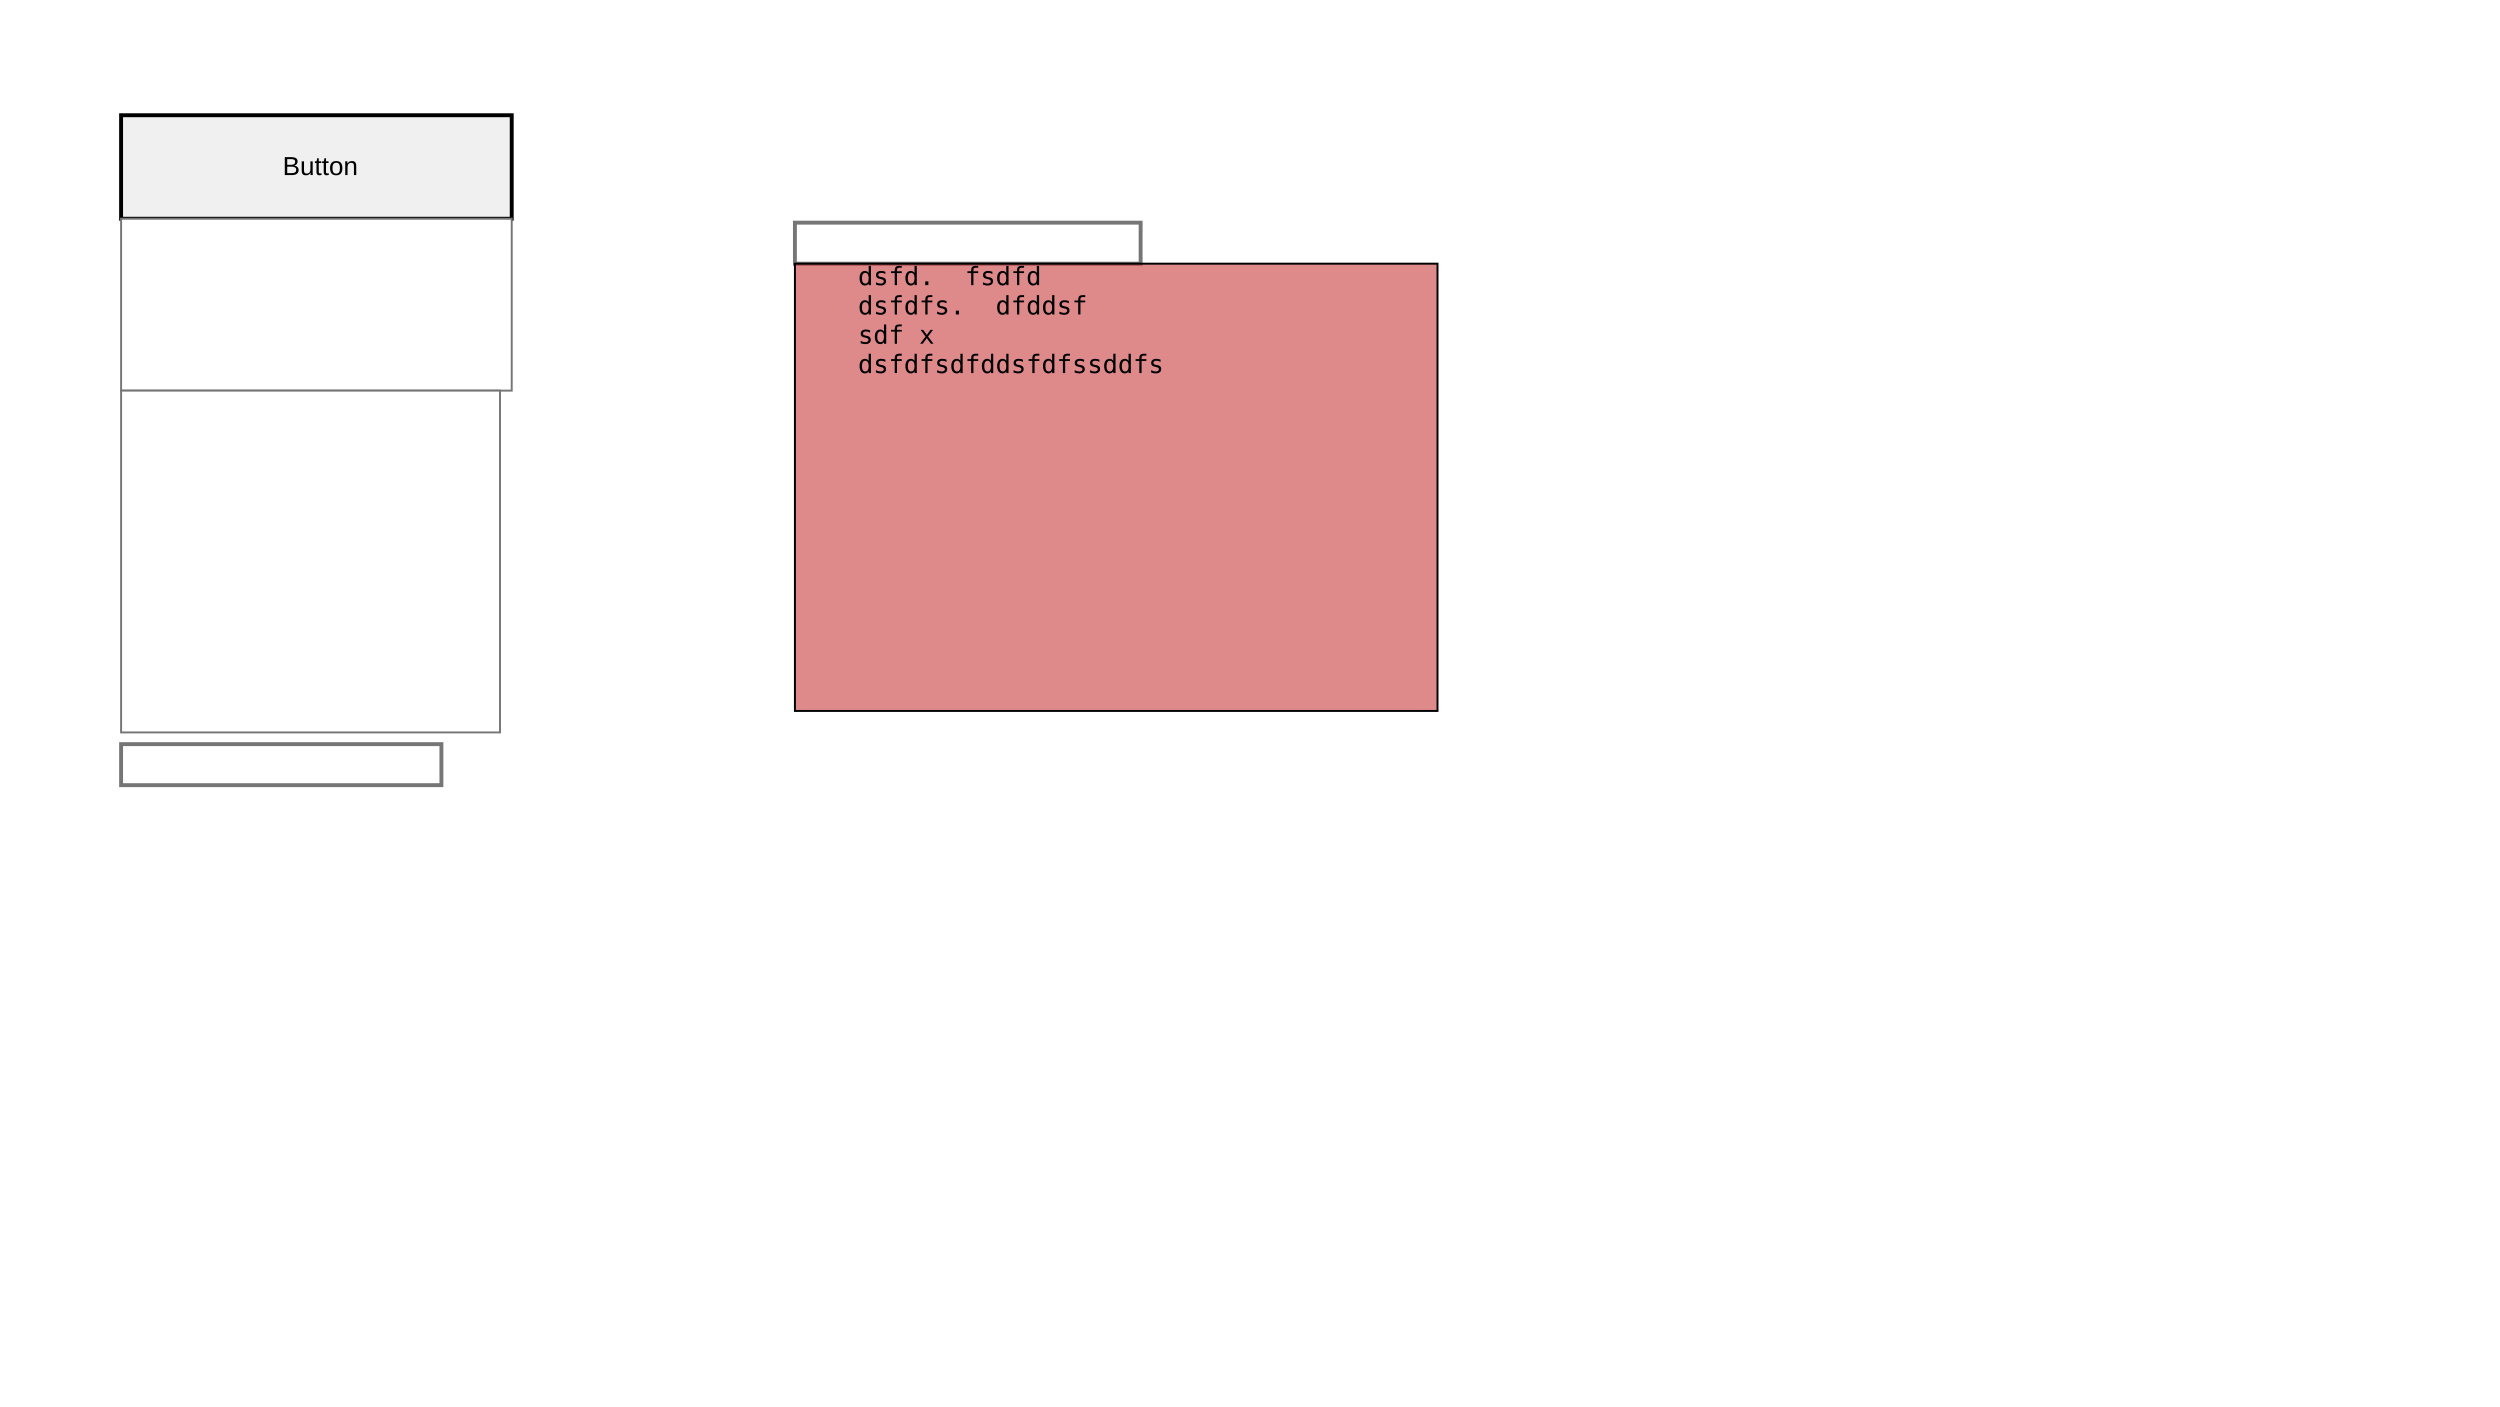
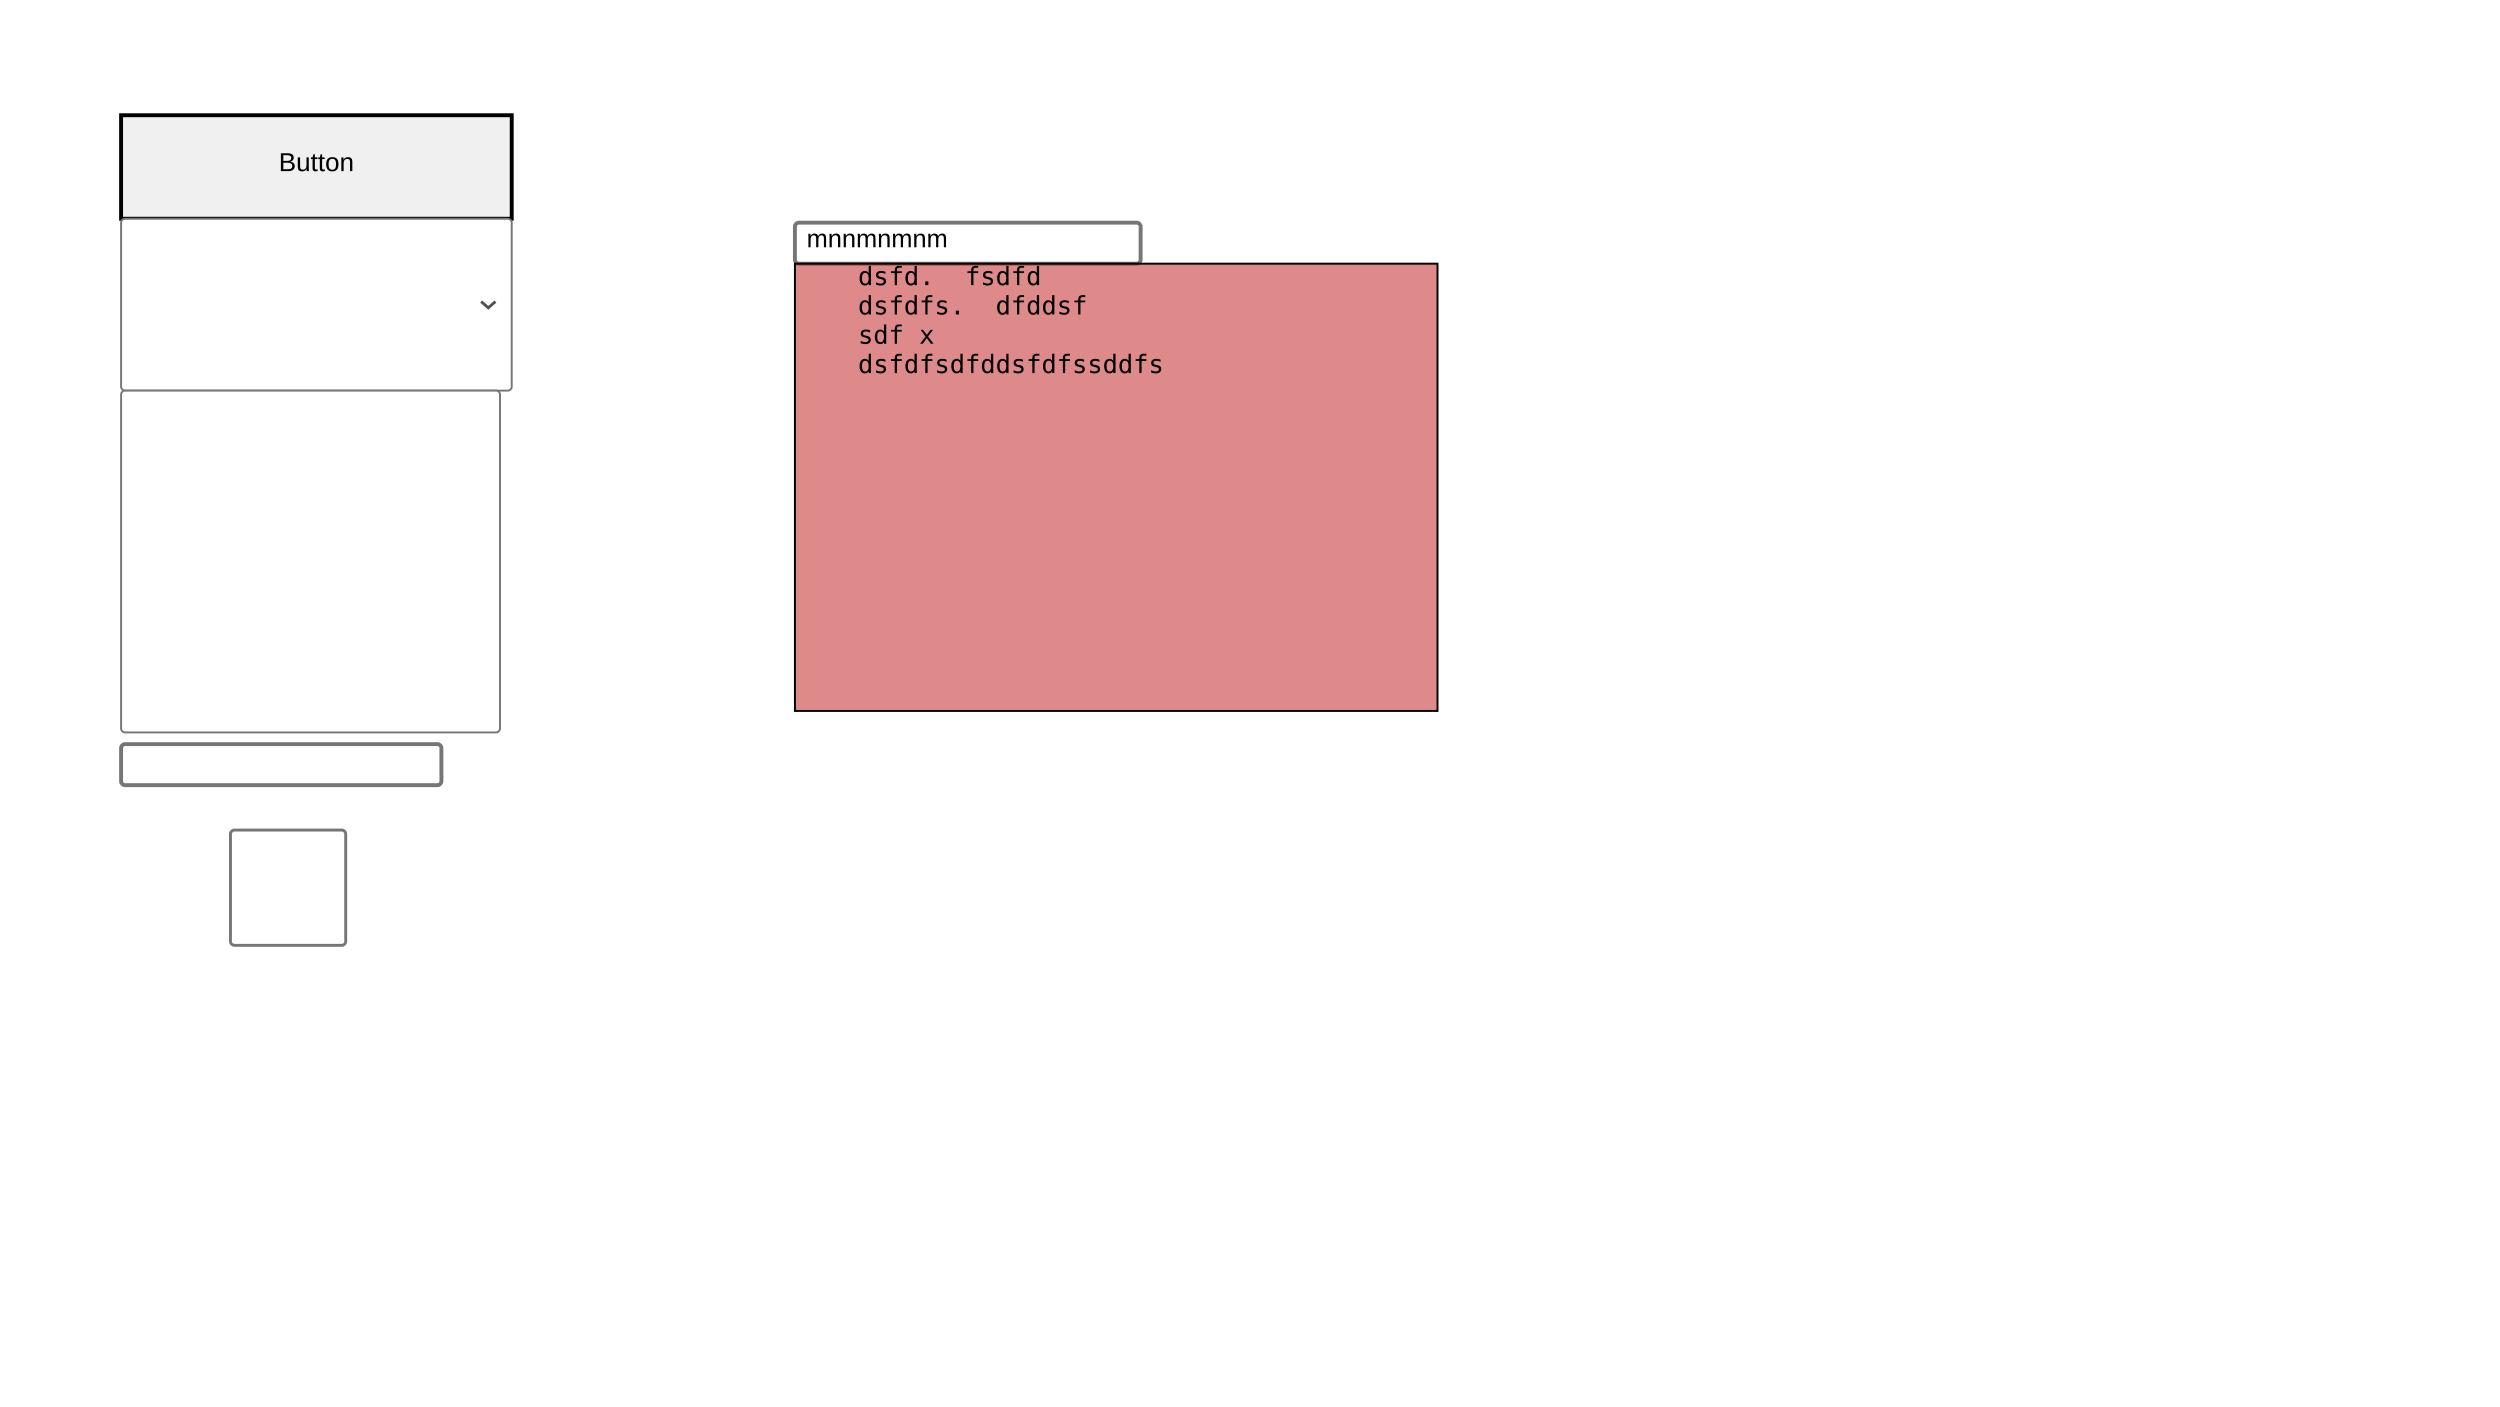
<svg xmlns="http://www.w3.org/2000/svg" width="1280" height="720" viewBox="0 0 1280 720">
-   <g>
-     <path d="M62,59 L262,59 L262,112 L62,112 Z" fill="rgb(240, 240, 240)" />
-     <path d="M62,59 L262,59 L262,112 L62,112 Z" fill="none" stroke="rgb(0, 0, 0)" stroke-width="2" />
+   <defs>
+     <clipPath id="clip1" clipPathUnits="userSpaceOnUse">
+       <rect x="0" y="0" width="1280" height="720" />
+     </clipPath>
+     <clipPath id="clip2" clipPathUnits="userSpaceOnUse">
+       <rect x="413" y="118" width="165" height="13" />
+     </clipPath>
+   </defs>
+   <g clip-path="url(#clip1)">
+     <g>
+       <rect x="62" y="59" width="200" height="53" rx="0" ry="0" fill="rgb(240, 240, 240)" />
+       <rect x="62" y="59" width="200" height="53" rx="0" ry="0" fill="none" stroke="rgb(0, 0, 0)" stroke-width="2" />
+     </g>
  </g>
-   <text x="144.72" y="80.83" fill="rgb(0, 0, 0)" dominant-baseline="text-before-edge" font-size="13.33px" font-family="Arial">Button</text>
-   <g>
-     <path d="M62,112 L262,112 L262,200 L62,200 Z" fill="rgb(255, 255, 255)" />
-     <path d="M62,112 L262,112 L262,200 L62,200 Z" fill="none" stroke="rgb(118, 118, 118)" stroke-width="1" />
+   <g clip-path="url(#clip1)">
+     <text x="142.72" y="78.83" fill="rgb(0, 0, 0)" dominant-baseline="text-before-edge" font-size="13.33px" font-family="Arial">Button</text>
  </g>
-   <g>
-     <path d="M62,200 L256,200 L256,375 L62,375 Z" fill="rgb(255, 255, 255)" />
-     <path d="M62,200 L256,200 L256,375 L62,375 Z" fill="none" stroke="rgb(118, 118, 118)" stroke-width="1" />
+   <g clip-path="url(#clip1)">
+     <g>
+       <rect x="62" y="112" width="200" height="88" rx="2" ry="2" fill="rgb(255, 255, 255)" />
+       <rect x="62" y="112" width="200" height="88" rx="2" ry="2" fill="none" stroke="rgb(118, 118, 118)" stroke-width="1" />
+     </g>
  </g>
-   <g>
-     <path d="M62,381 L226,381 L226,402 L62,402 Z" fill="rgb(255, 255, 255)" />
-     <path d="M62,381 L226,381 L226,402 L62,402 Z" fill="none" stroke="rgb(118, 118, 118)" stroke-width="2" />
+   <path d="M246.33,154.39 L250,157.61 L253.67,154.39" fill="none" stroke="rgb(80, 80, 80)" stroke-width="1.47" />
+   <g clip-path="url(#clip1)">
+     <g>
+       <rect x="62" y="200" width="194" height="175" rx="2" ry="2" fill="rgb(255, 255, 255)" />
+       <rect x="62" y="200" width="194" height="175" rx="2" ry="2" fill="none" stroke="rgb(118, 118, 118)" stroke-width="1" />
+     </g>
  </g>
-   <g>
-     <path d="M407,114 L584,114 L584,135 L407,135 Z" fill="rgb(255, 255, 255)" />
-     <path d="M407,114 L584,114 L584,135 L407,135 Z" fill="none" stroke="rgb(118, 118, 118)" stroke-width="2" />
+   <g clip-path="url(#clip1)">
+     <g>
+       <rect x="118" y="425" width="59" height="59" rx="2" ry="2" fill="rgb(255, 255, 255)" />
+       <rect x="118" y="425" width="59" height="59" rx="2" ry="2" fill="none" stroke="rgb(118, 118, 118)" stroke-width="1.5" />
+     </g>
  </g>
-   <g>
-     <path d="M407,135 L736,135 L736,364 L407,364 Z" fill="rgba(194, 31, 31, 0.52)" />
-     <path d="M407,135 L736,135 L736,364 L407,364 Z" fill="none" stroke="rgb(0, 0, 0)" stroke-width="1" />
+   <g clip-path="url(#clip1)">
+     <g>
+       <rect x="62" y="381" width="164" height="21" rx="2" ry="2" fill="rgb(255, 255, 255)" />
+       <rect x="62" y="381" width="164" height="21" rx="2" ry="2" fill="none" stroke="rgb(118, 118, 118)" stroke-width="2" />
+     </g>
  </g>
-   <text x="408" y="137" fill="rgb(0, 0, 0)" dominant-baseline="text-before-edge" font-size="13px" font-family="monospace" xml:space="preserve">    dsfd.  fsdfd</text>
-   <text x="408" y="152" fill="rgb(0, 0, 0)" dominant-baseline="text-before-edge" font-size="13px" font-family="monospace" xml:space="preserve">    dsfdfs.  dfddsf</text>
-   <text x="408" y="167" fill="rgb(0, 0, 0)" dominant-baseline="text-before-edge" font-size="13px" font-family="monospace" xml:space="preserve">    sdf x</text>
-   <text x="408" y="182" fill="rgb(0, 0, 0)" dominant-baseline="text-before-edge" font-size="13px" font-family="monospace" xml:space="preserve">    dsfdfsdfddsfdfssddfs </text>
+   <g clip-path="url(#clip1)">
+     <g>
+       <rect x="407" y="114" width="177" height="21" rx="2" ry="2" fill="rgb(255, 255, 255)" />
+       <rect x="407" y="114" width="177" height="21" rx="2" ry="2" fill="none" stroke="rgb(118, 118, 118)" stroke-width="2" />
+     </g>
+   </g>
+   <g clip-path="url(#clip2)">
+     <text x="413" y="118" fill="rgb(0, 0, 0)" dominant-baseline="text-before-edge" font-size="13px" font-family="Arial">mnnmnmnm</text>
+   </g>
+   <g clip-path="url(#clip1)">
+     <g>
+       <rect x="407" y="135" width="329" height="229" rx="0" ry="0" fill="rgba(194, 31, 31, 0.52)" />
+       <rect x="407" y="135" width="329" height="229" rx="0" ry="0" fill="none" stroke="rgb(0, 0, 0)" stroke-width="1" />
+     </g>
+   </g>
+   <g clip-path="url(#clip1)">
+     <text x="408" y="137" fill="rgb(0, 0, 0)" dominant-baseline="text-before-edge" font-size="13px" font-family="monospace" xml:space="preserve">    dsfd.  fsdfd</text>
+   </g>
+   <g clip-path="url(#clip1)">
+     <text x="408" y="152" fill="rgb(0, 0, 0)" dominant-baseline="text-before-edge" font-size="13px" font-family="monospace" xml:space="preserve">    dsfdfs.  dfddsf</text>
+   </g>
+   <g clip-path="url(#clip1)">
+     <text x="408" y="167" fill="rgb(0, 0, 0)" dominant-baseline="text-before-edge" font-size="13px" font-family="monospace" xml:space="preserve">    sdf x</text>
+   </g>
+   <g clip-path="url(#clip1)">
+     <text x="408" y="182" fill="rgb(0, 0, 0)" dominant-baseline="text-before-edge" font-size="13px" font-family="monospace" xml:space="preserve">    dsfdfsdfddsfdfssddfs </text>
+   </g>
</svg>
